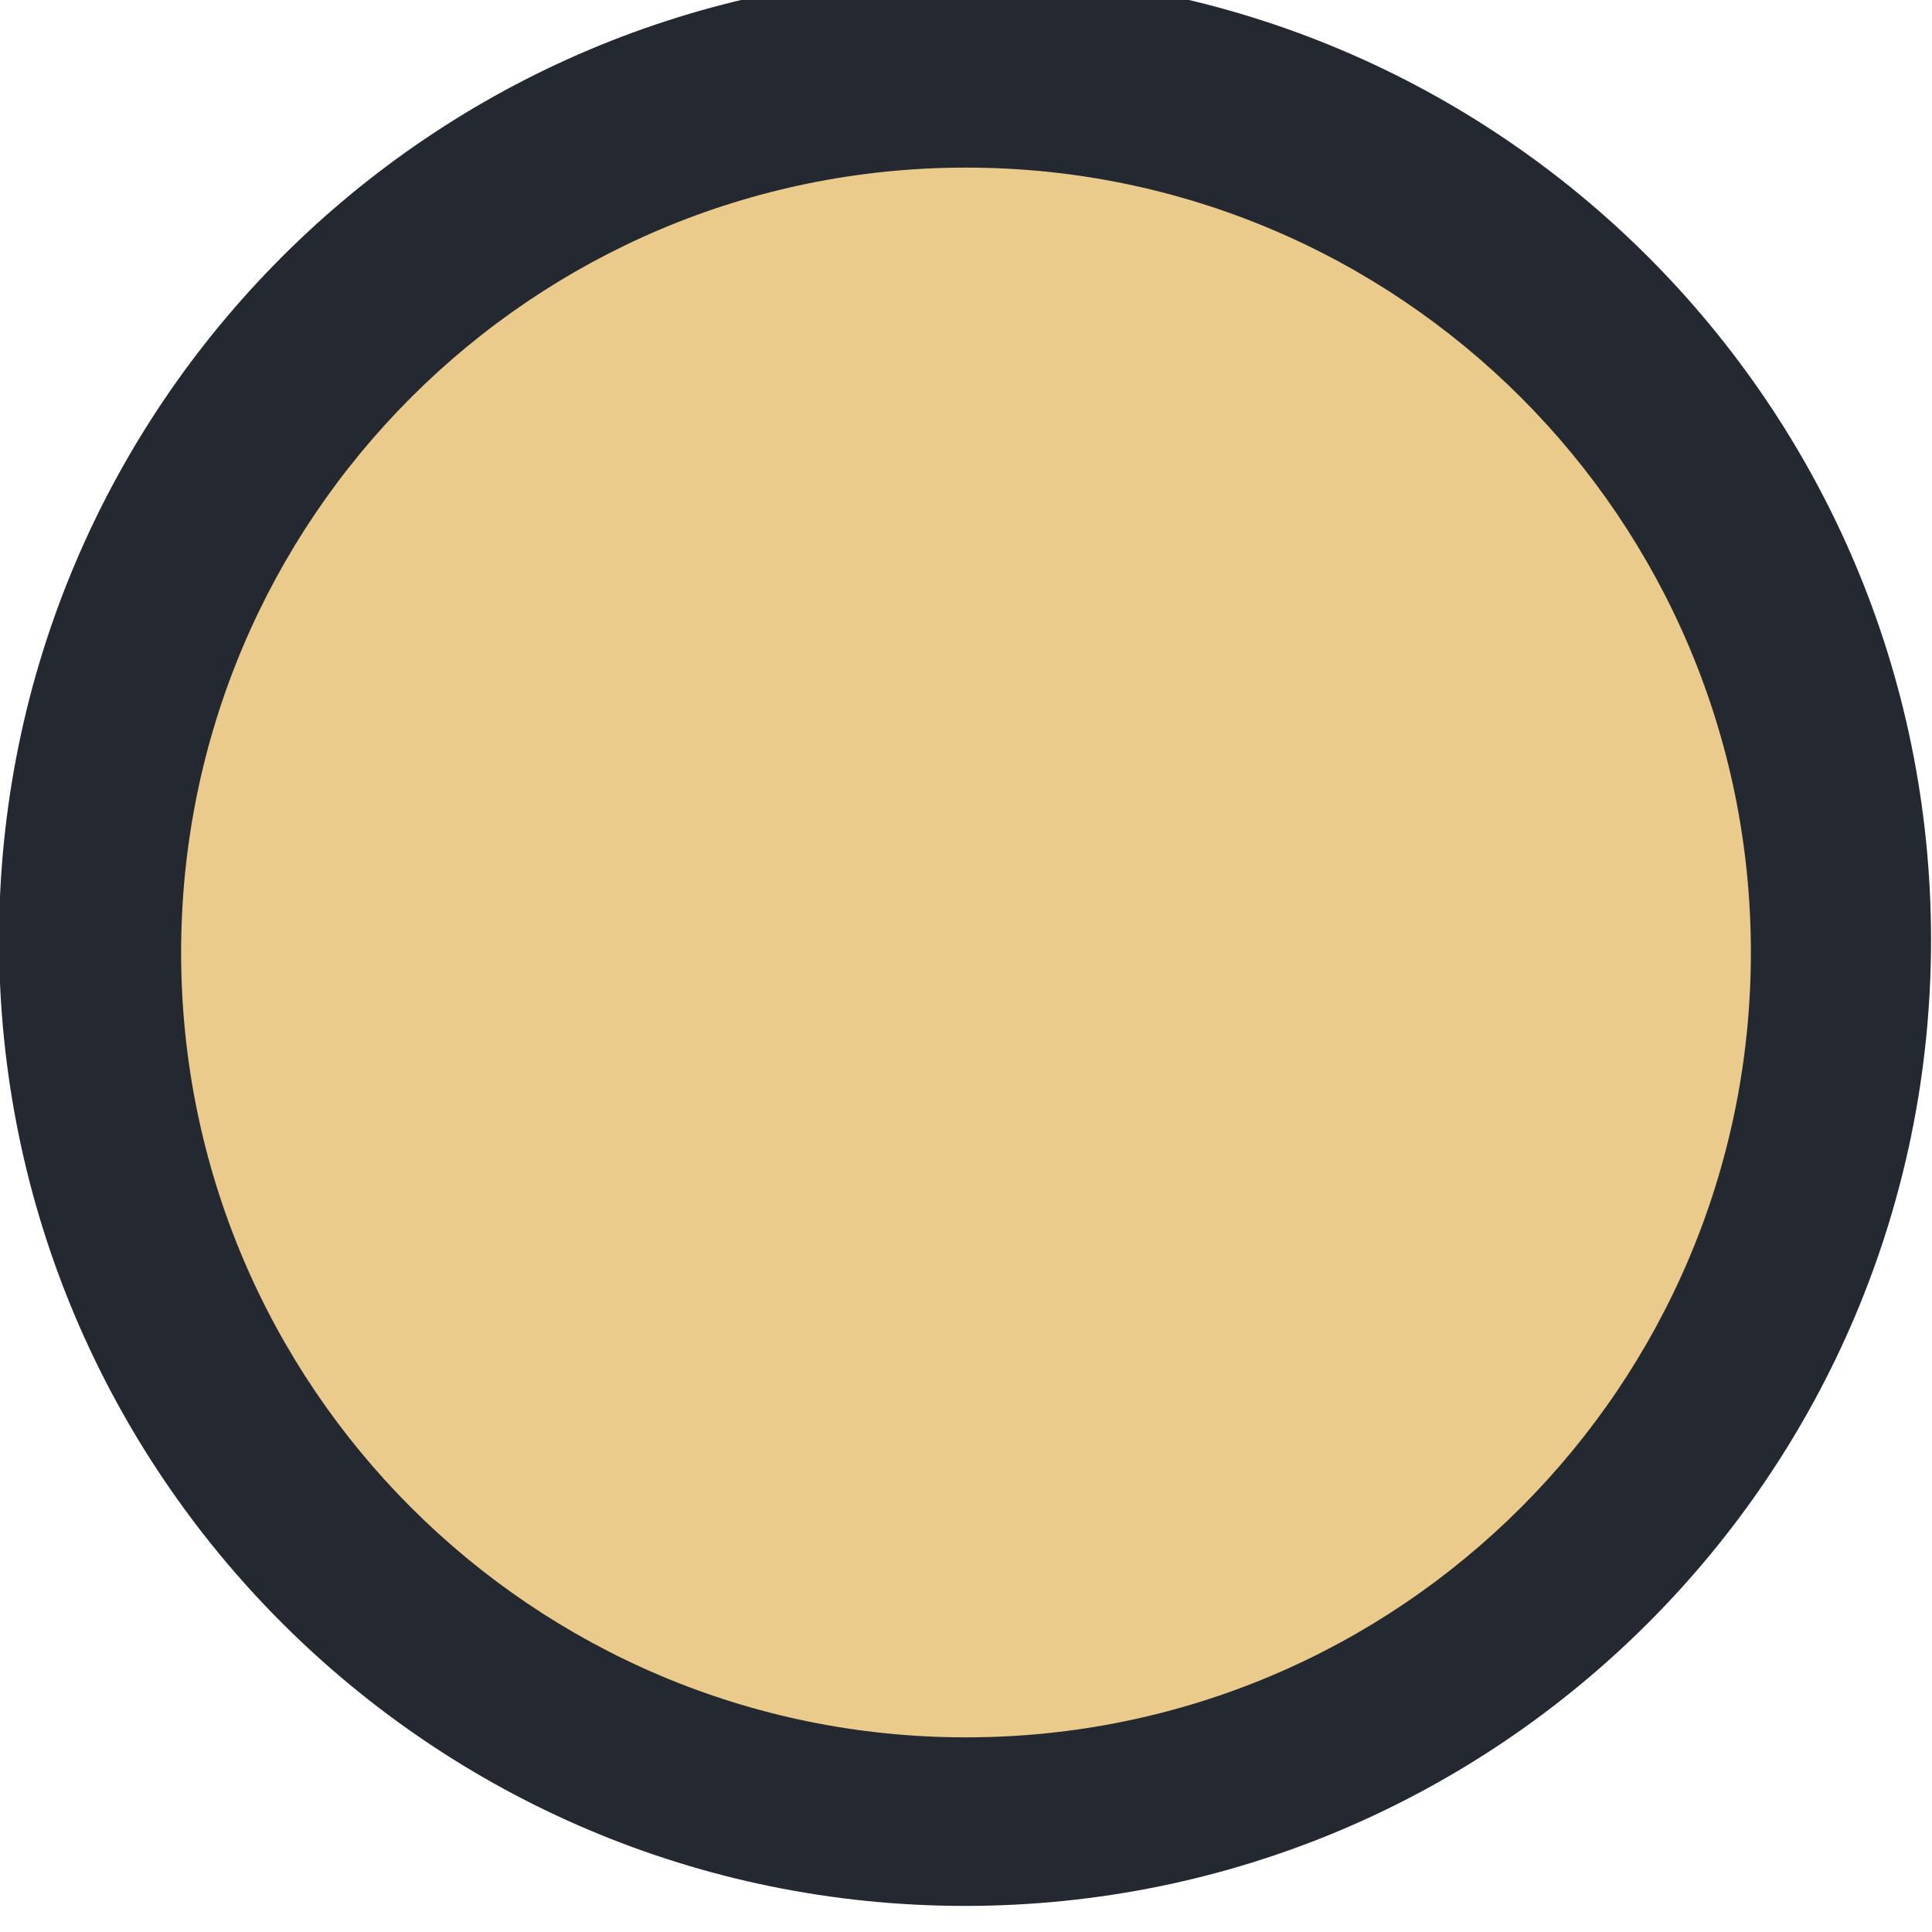
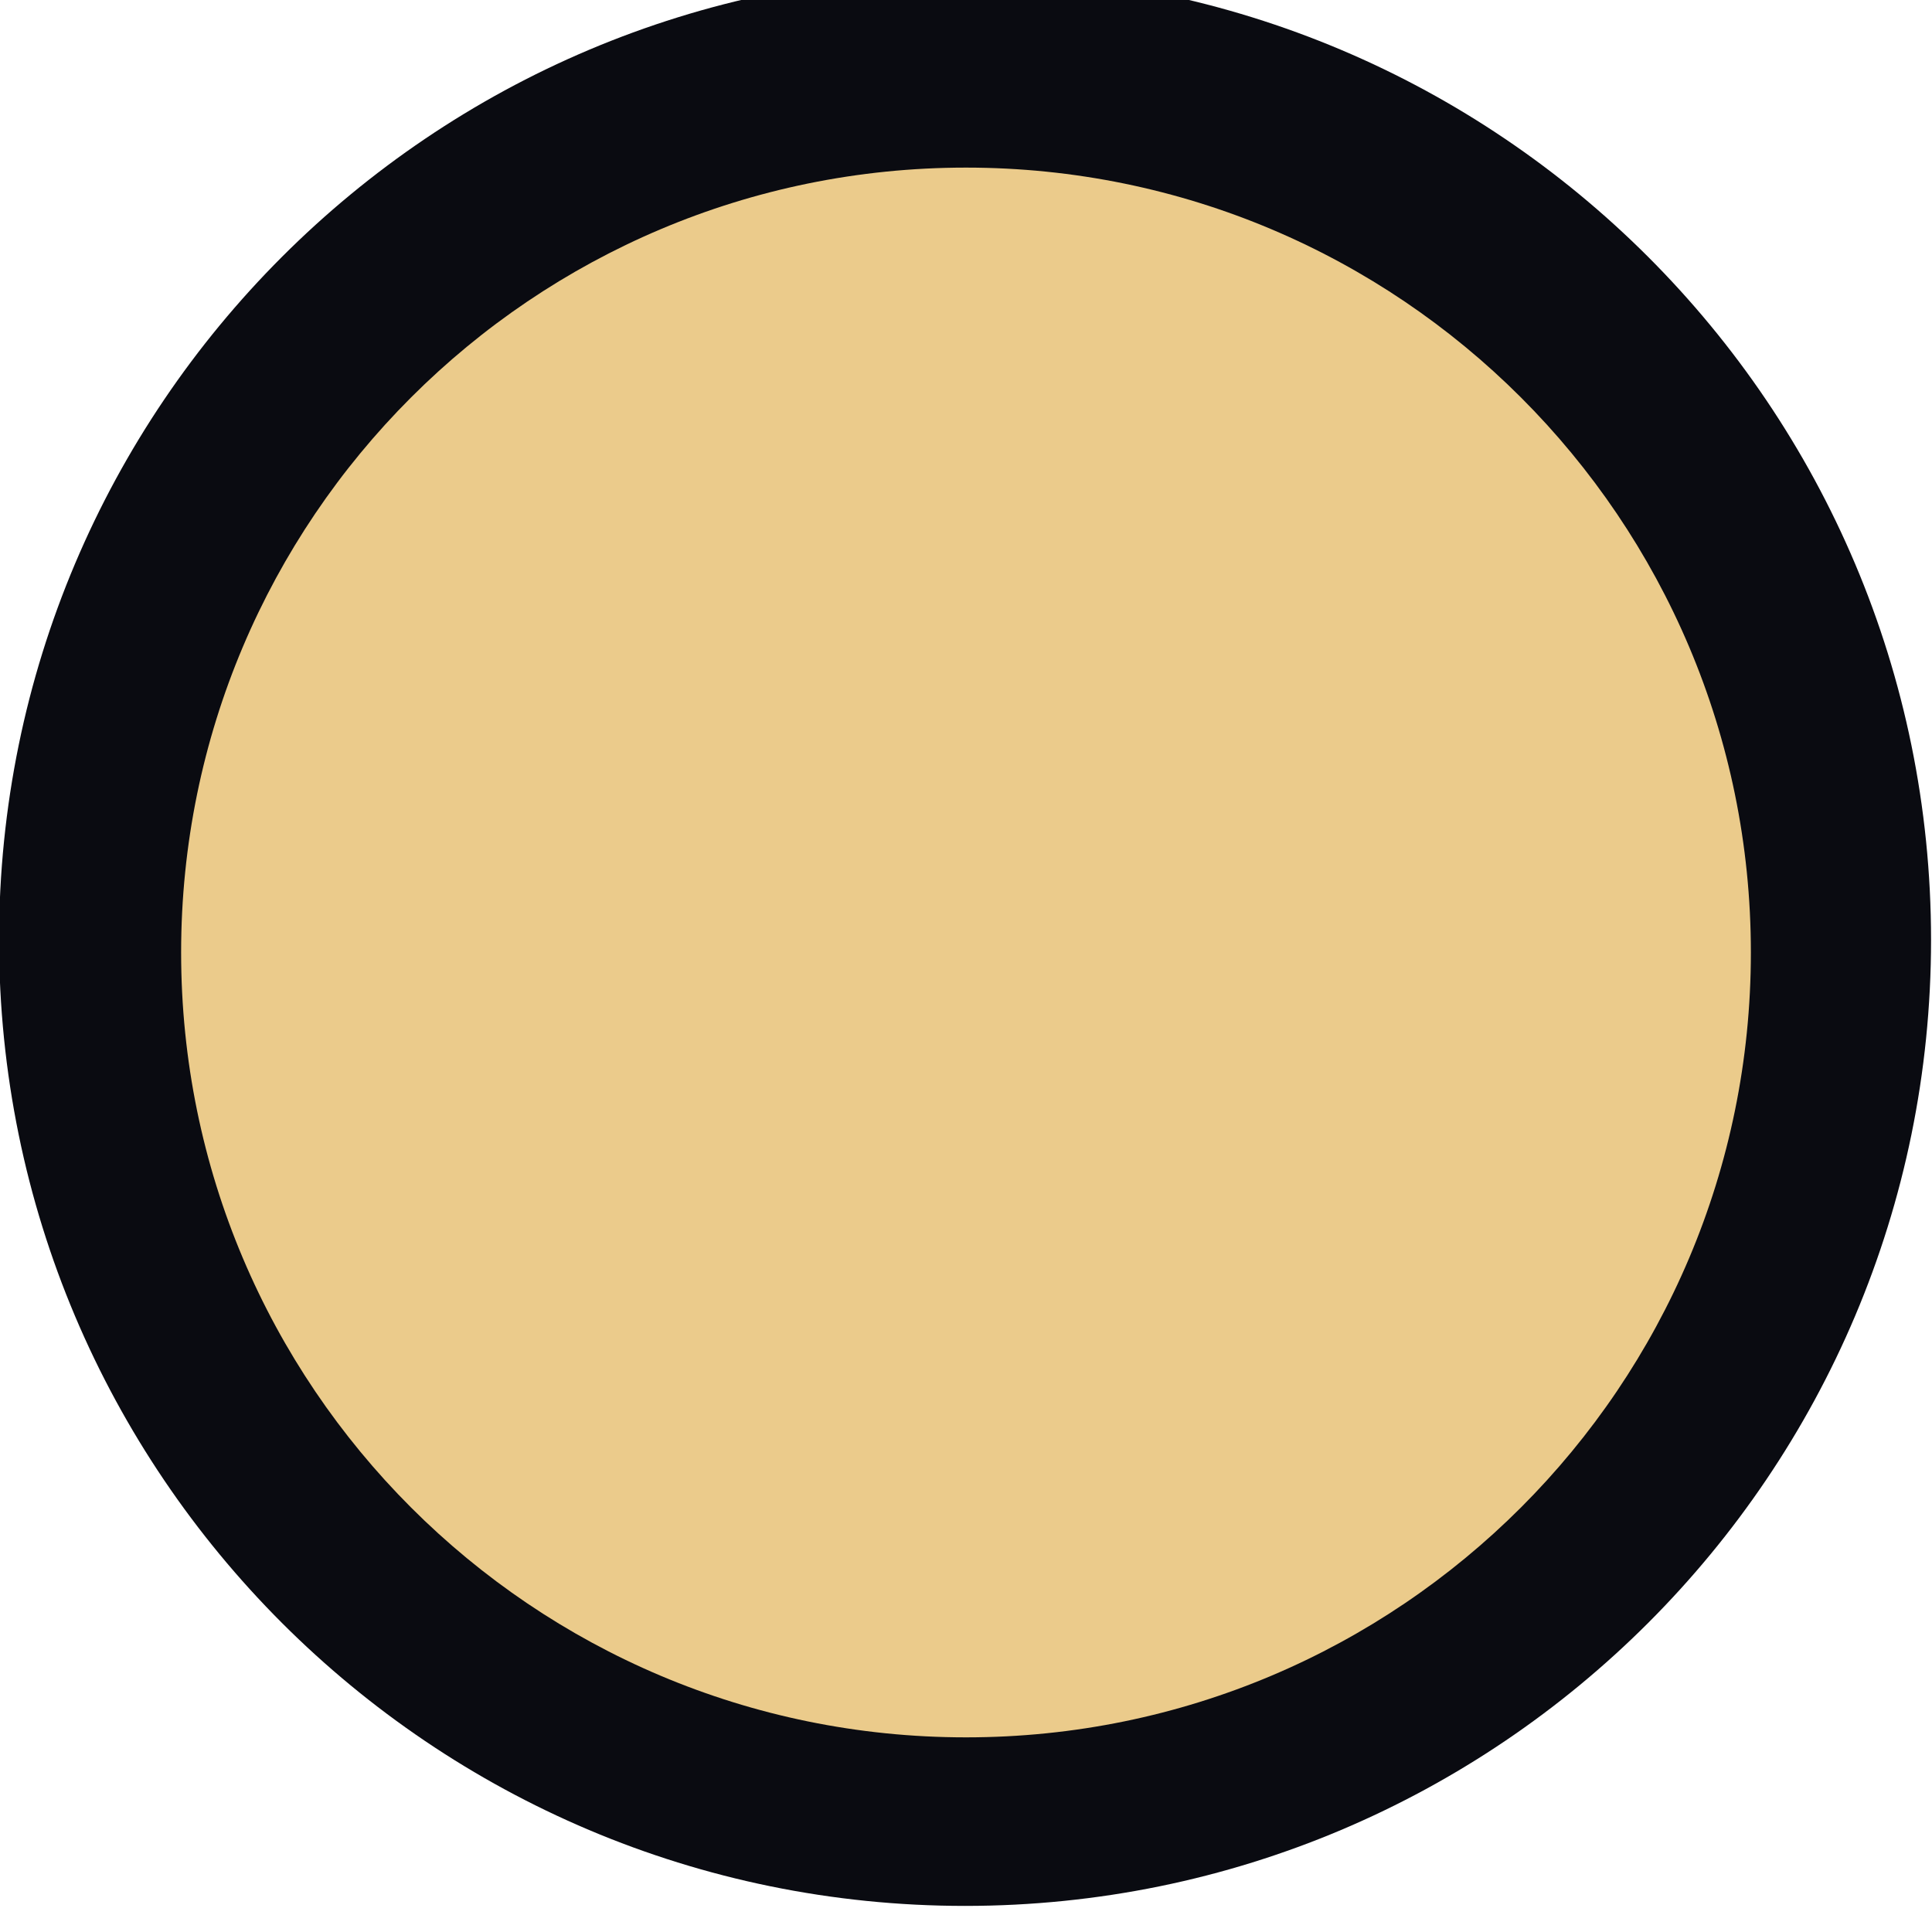
<svg xmlns="http://www.w3.org/2000/svg" width="16" height="16" id="svg2" version="1.1">
  <defs id="defs4" />
  <g id="layer1" transform="translate(-671.1429,-648.5765)">
    <g transform="matrix(0.1265625,0,0,-0.1265625,672.0709,663.0964)" id="g4090">
      <g transform="scale(0.1,0.1)" id="g4092">
        <g transform="matrix(10,0,0,10,-4.003492,0.1181699)" id="g4285">
          <g transform="scale(0.1,0.1)" id="g4287">
            <g transform="matrix(10,0,0,10,4.138891,2.017549)" id="g4413">
              <g transform="scale(0.1,0.1)" id="g4415">
-                 <path id="path4417" style="fill:#232831;fill-opacity:1;fill-rule:evenodd;stroke:none;stroke-width:1.143" d="m 558.014,-102.007 c 349.099,0 632.099,283 632.099,632.099 0,349.093 -283.001,632.093 -632.099,632.093 -349.097,0 -632.098,-283.001 -632.098,-632.093 0,-349.099 283.001,-632.099 632.098,-632.099" />
+                 <path id="path4417" style="fill:#0a0b11;fill-opacity:1;fill-rule:evenodd;stroke:none;stroke-width:1.143" d="m 558.014,-102.007 c 349.099,0 632.099,283 632.099,632.099 0,349.093 -283.001,632.093 -632.099,632.093 -349.097,0 -632.098,-283.001 -632.098,-632.093 0,-349.099 283.001,-632.099 632.098,-632.099" />
                <path id="path4419" style="fill:#ebcb8b;fill-opacity:1;fill-rule:evenodd;stroke:none" d="m 558.639,8.283 c 283.642,0 513.578,229.937 513.578,513.583 0,283.641 -229.936,513.578 -513.578,513.578 -283.641,0 -513.583,-229.937 -513.583,-513.578 0,-283.646 229.942,-513.583 513.583,-513.583" />
              </g>
            </g>
          </g>
        </g>
      </g>
    </g>
  </g>
</svg>
